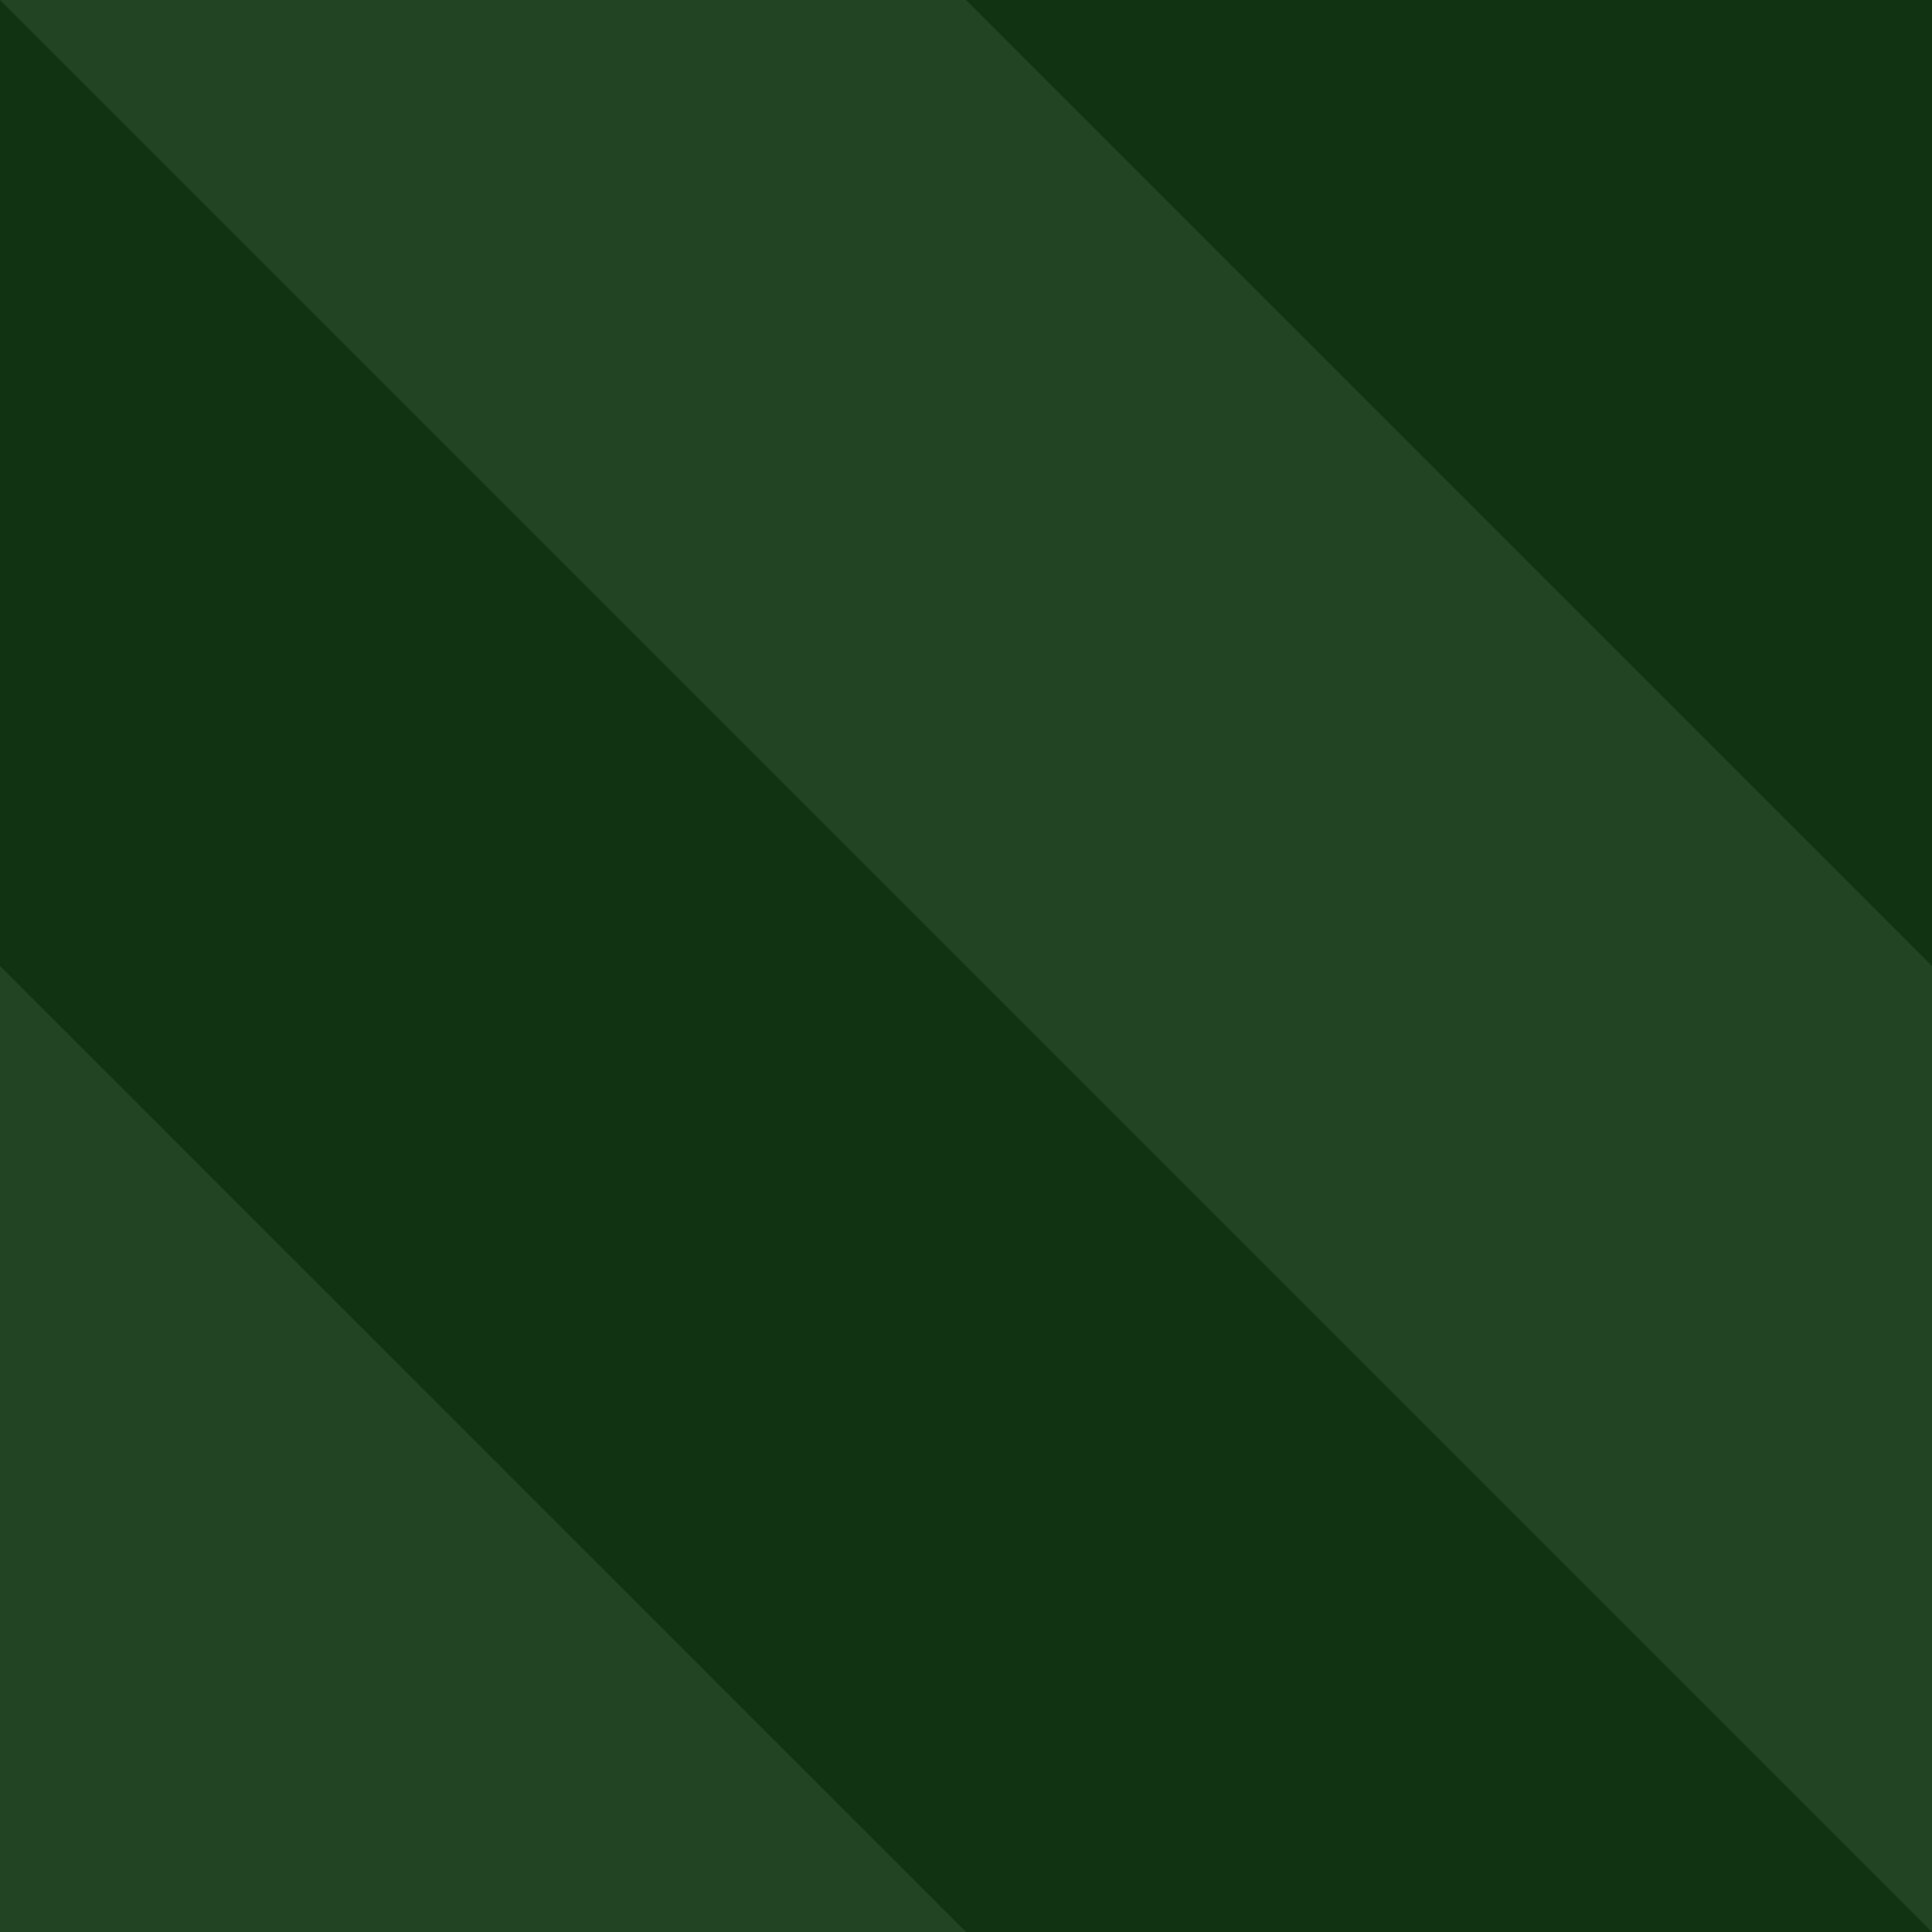
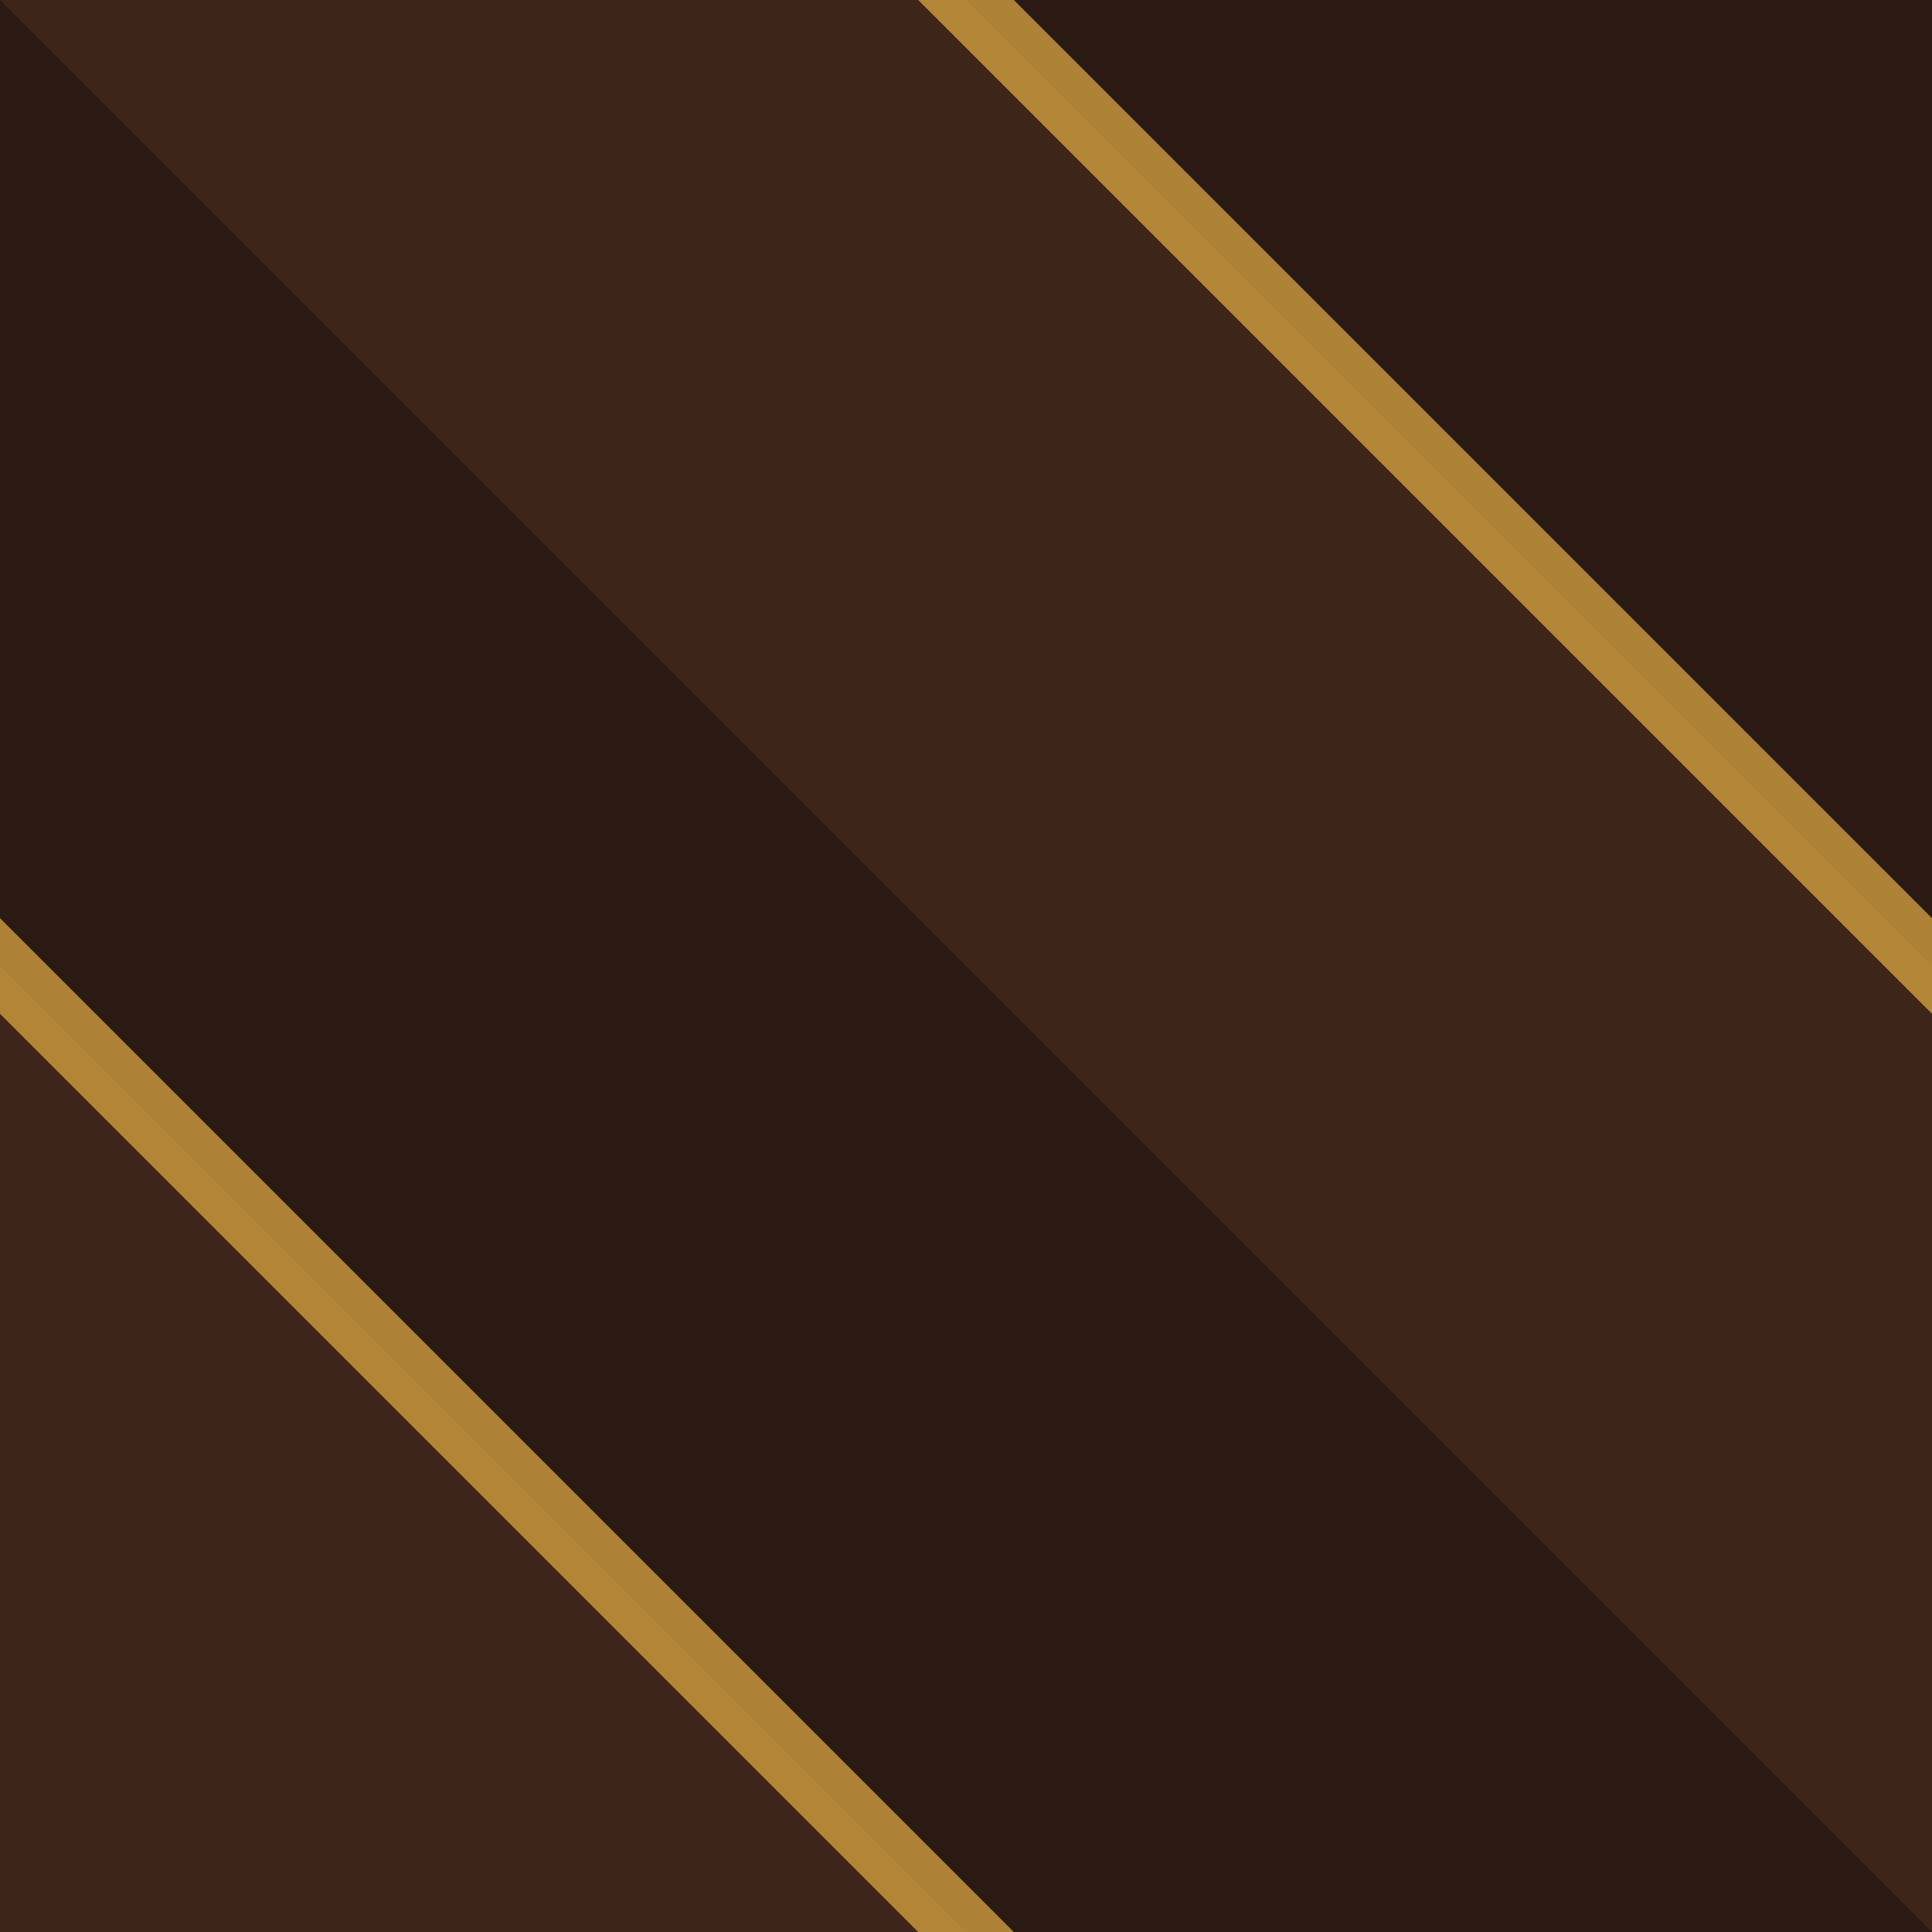
<svg xmlns="http://www.w3.org/2000/svg" width="25" height="25" viewBox="0 0 20 20">
-   <rect fill="#113311" width="20" height="20" />
-   <g fill-opacity="1">
-     <polygon fill="#242" points="20 10 10 0 0 0 20 20" />
-     <polygon fill="#242" points="0 10 0 20 10 20" />
+   <rect fill="#2b1a14" width="20" height="20" />
+   <g>
+     <polygon fill="#3d2619" points="20 10 10 0 0 0 20 20" />
+     <polygon fill="#3d2619" points="0 10 0 20 10 20" />
+   </g>
+   <g stroke="#d9a441" stroke-width=".7" stroke-linecap="square" opacity=".75">
+     <line x1="10" y1="0" x2="20" y2="10" />
+     <line x1="0" y1="10" x2="10" y2="20" />
  </g>
</svg>
